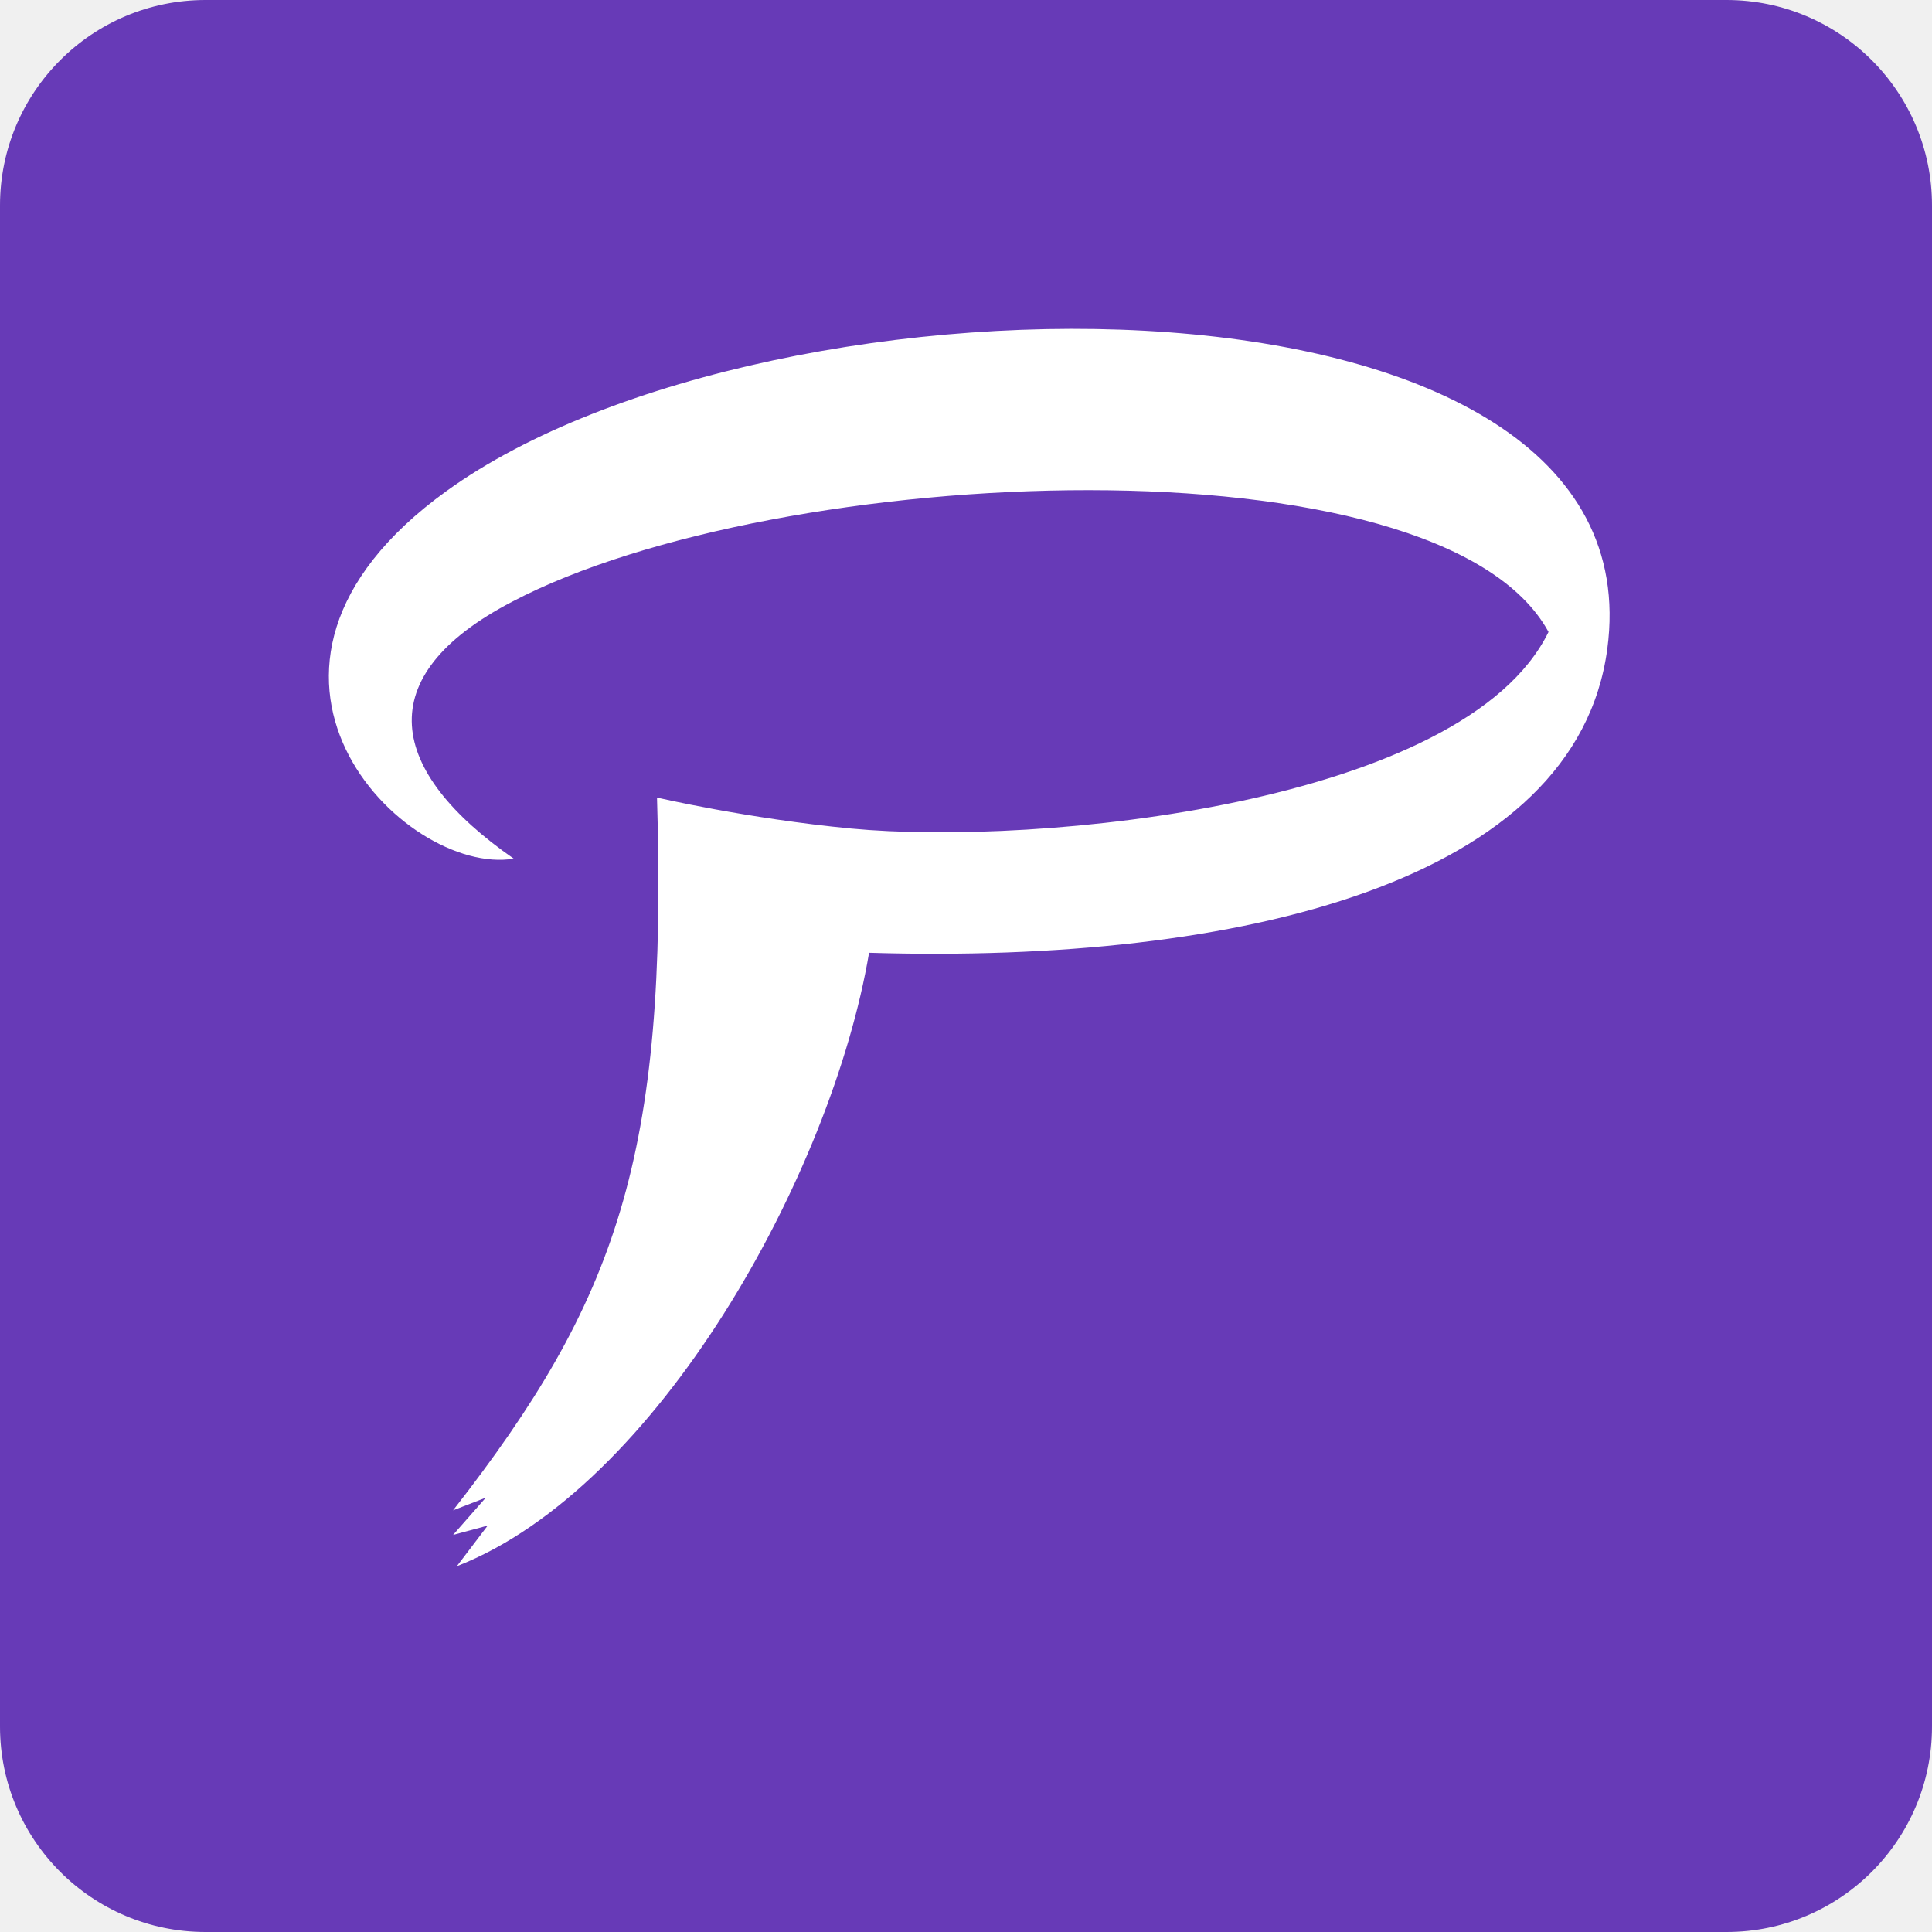
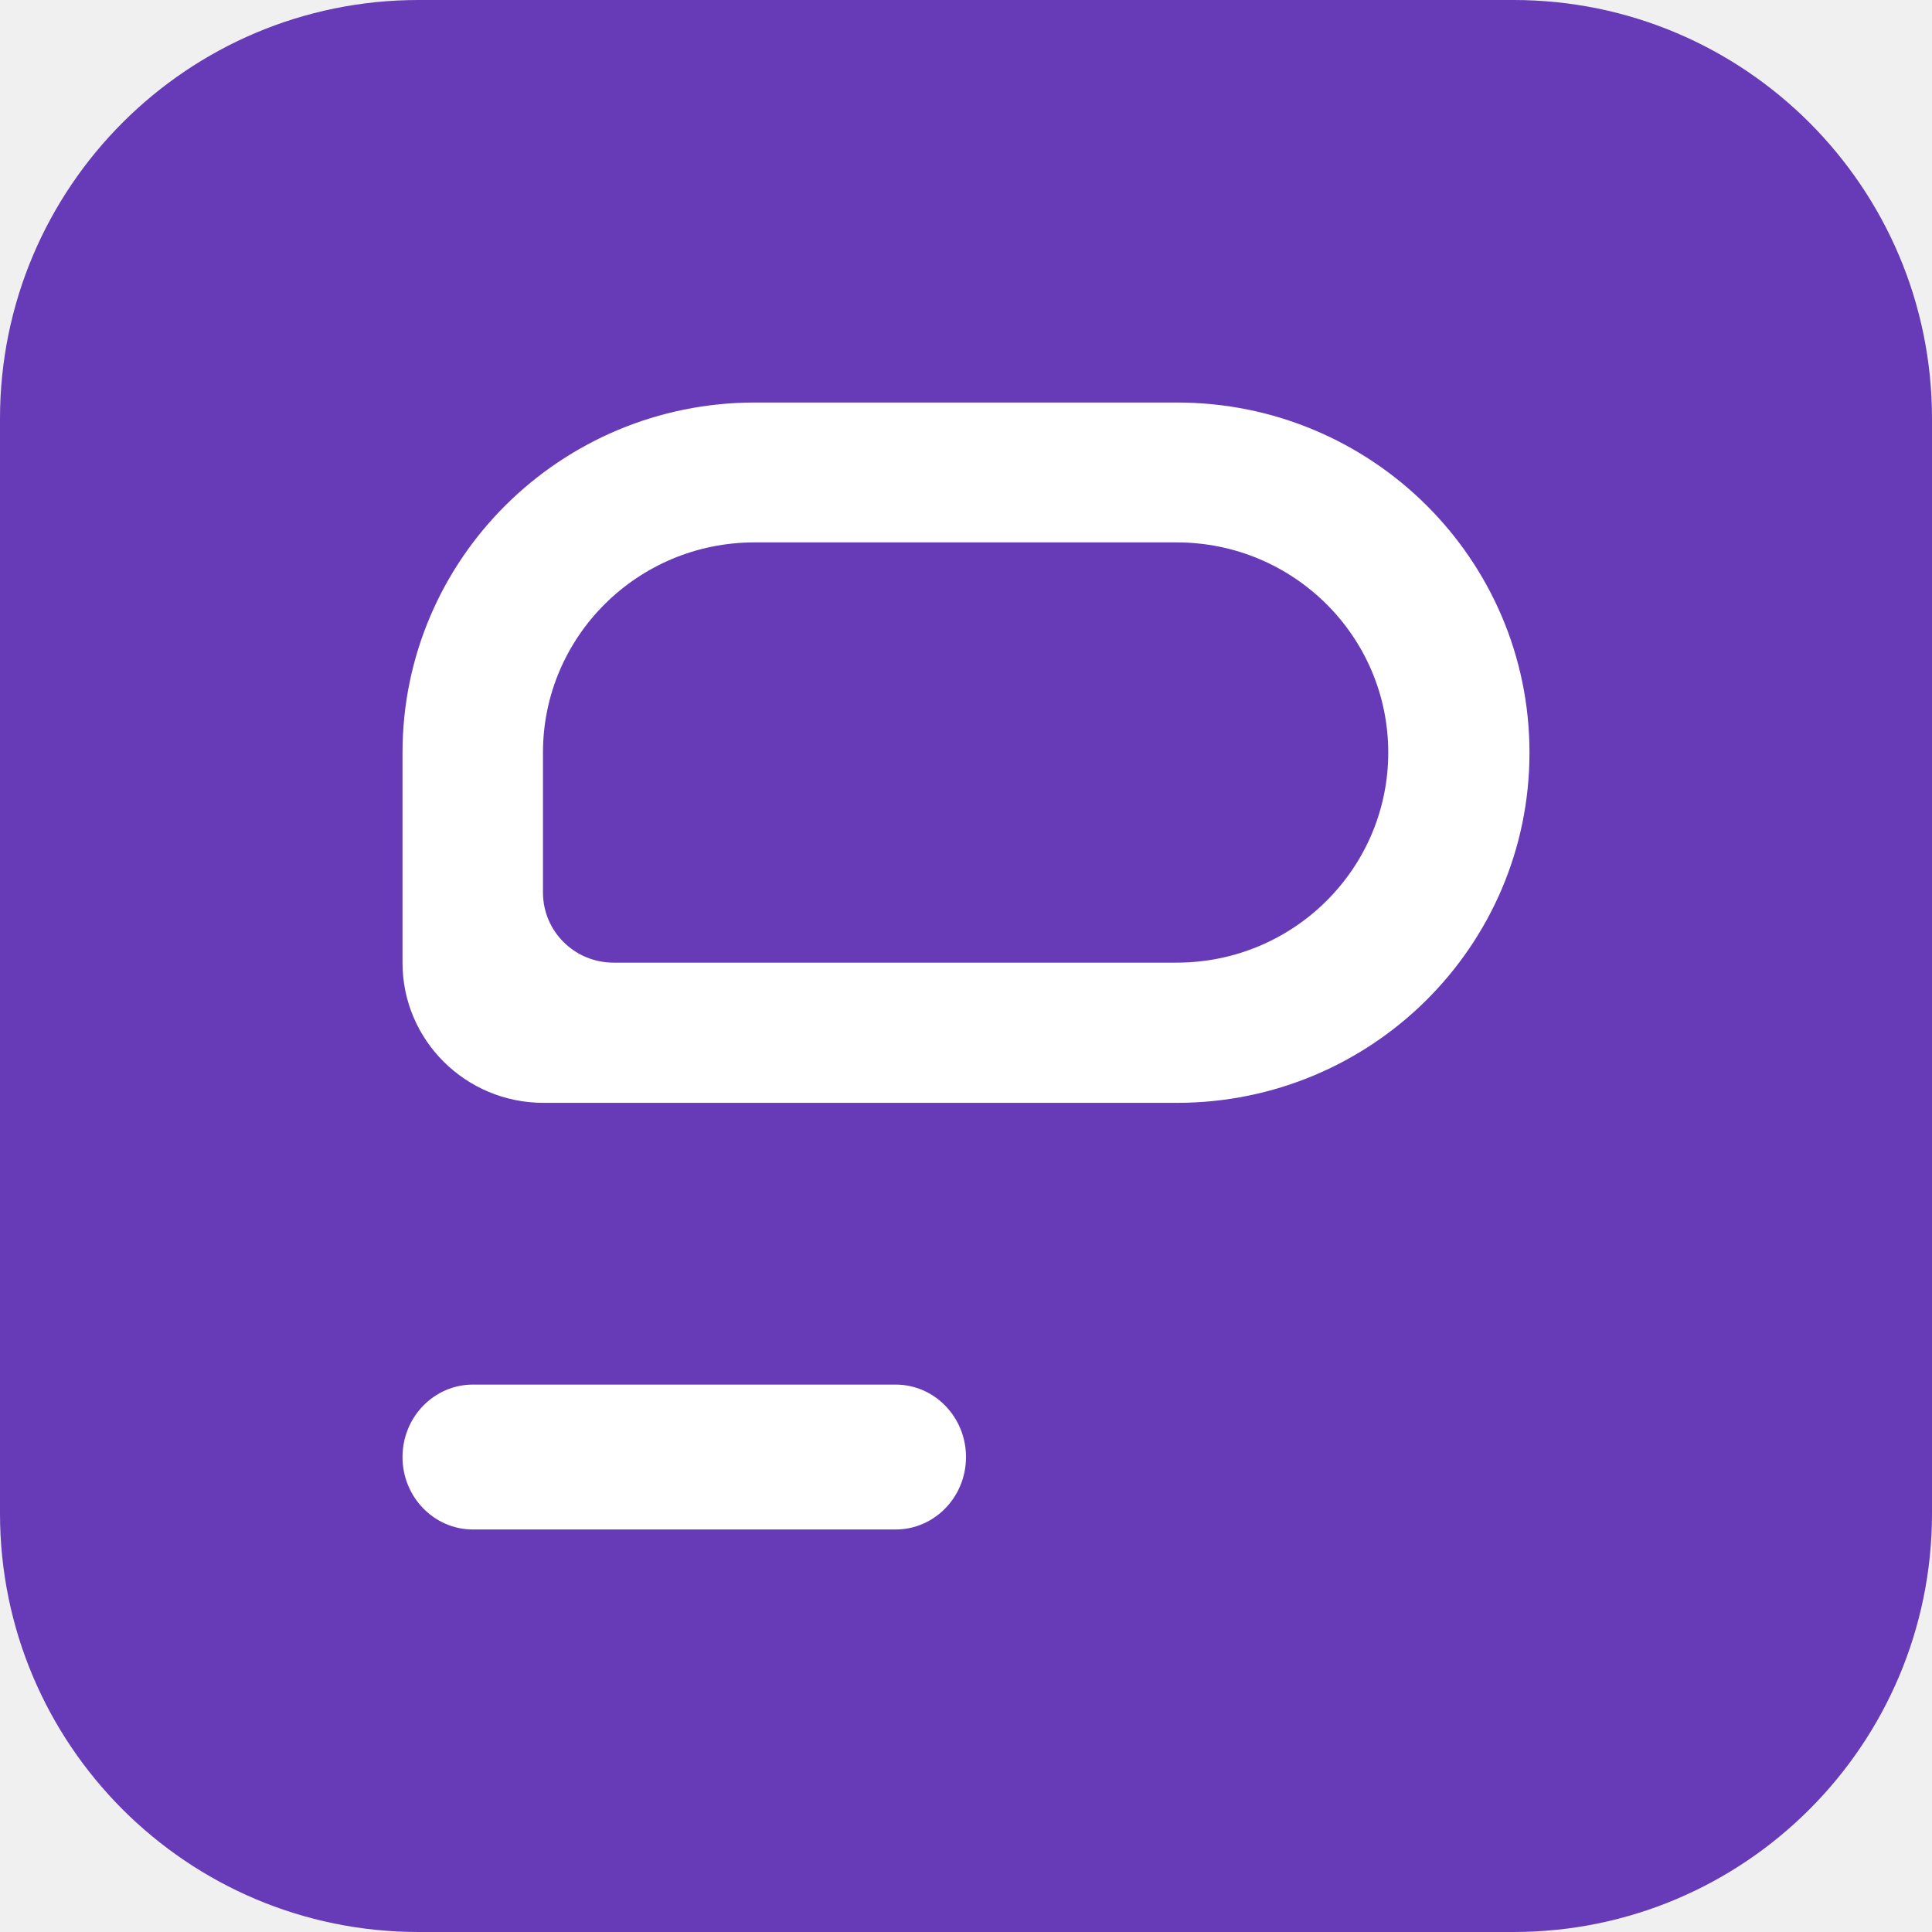
<svg xmlns="http://www.w3.org/2000/svg" width="47" height="47" viewBox="0 0 47 47" fill="none">
-   <rect width="47" height="47" rx="5" fill="#673AB7" />
-   <path d="M20.704 20.156C25.235 20.588 35.617 19.576 37.671 15.373C35.029 10.544 18.9 11.251 12.463 14.636C8.958 16.459 9.443 18.768 12.498 20.889C9.833 21.335 4.809 16.318 10.86 11.947C18.78 6.227 40.4 6.087 39.101 15.786C38.346 21.433 30.219 23.453 21.142 23.178C20.229 28.585 15.979 36.206 11.114 38.101L11.864 37.113L11.022 37.34L11.818 36.434L11.022 36.742C15 31.644 16.251 28.132 15.983 19.403C15.983 19.403 18.19 19.916 20.704 20.156Z" fill="white" />
+   <path d="M36.817 0H10.183C4.559 0 0 4.559 0 10.183V36.817C0 42.441 4.559 47 10.183 47H36.817C42.441 47 47 42.441 47 36.817V10.183C47 4.559 42.441 0 36.817 0Z" fill="#673AB7" />
+   <path d="M9.792 35.446C9.792 34.472 10.559 33.683 11.505 33.683H21.787C22.733 33.683 23.5 34.472 23.5 35.446C23.5 36.419 22.733 37.208 21.787 37.208H11.505C10.559 37.208 9.792 36.419 9.792 35.446Z" fill="white" />
+   <path fill-rule="evenodd" clip-rule="evenodd" d="M18.367 9.792C13.631 9.792 9.792 13.606 9.792 18.31V23.422C9.792 25.304 11.327 26.829 13.222 26.829H28.633C33.369 26.829 37.208 23.015 37.208 18.31C37.208 13.606 33.369 9.792 28.633 9.792H18.367ZM18.355 13.195C15.513 13.195 13.209 15.484 13.209 18.307V21.714C13.209 22.655 13.977 23.418 14.924 23.418H28.626C31.468 23.418 33.772 21.13 33.772 18.307C33.772 15.484 31.468 13.195 28.626 13.195H18.355Z" fill="white" />
</svg>
